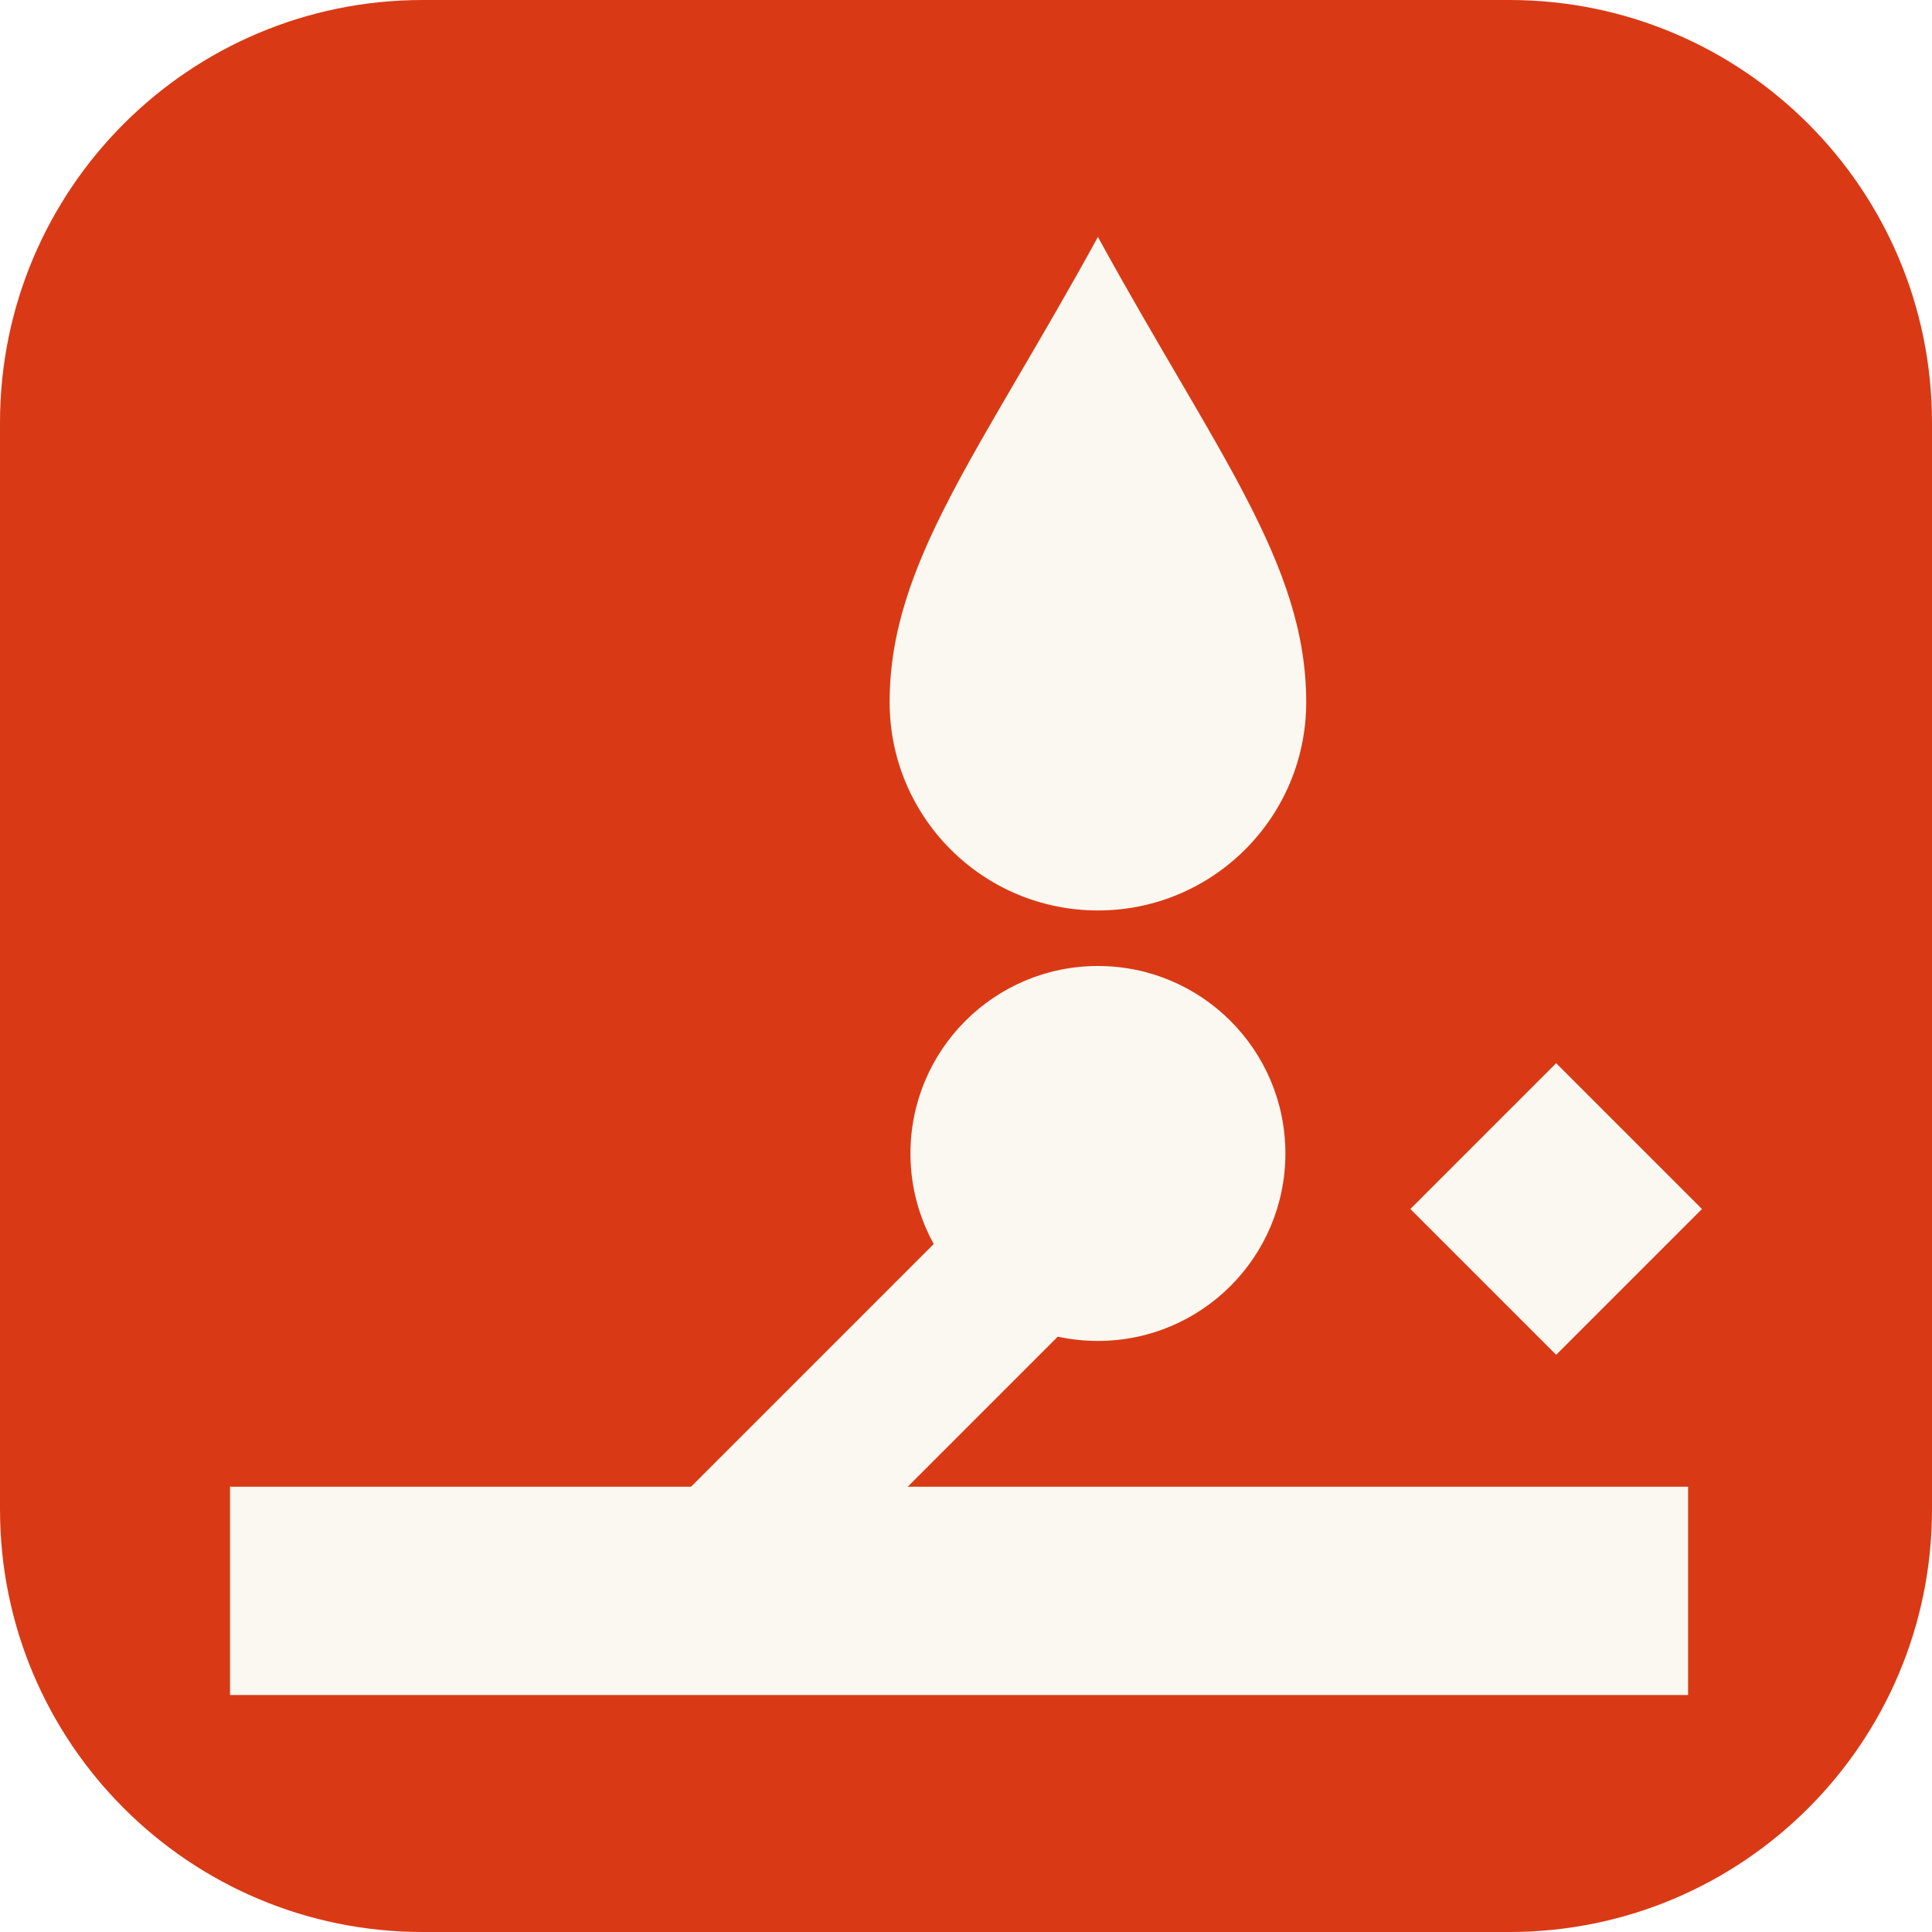
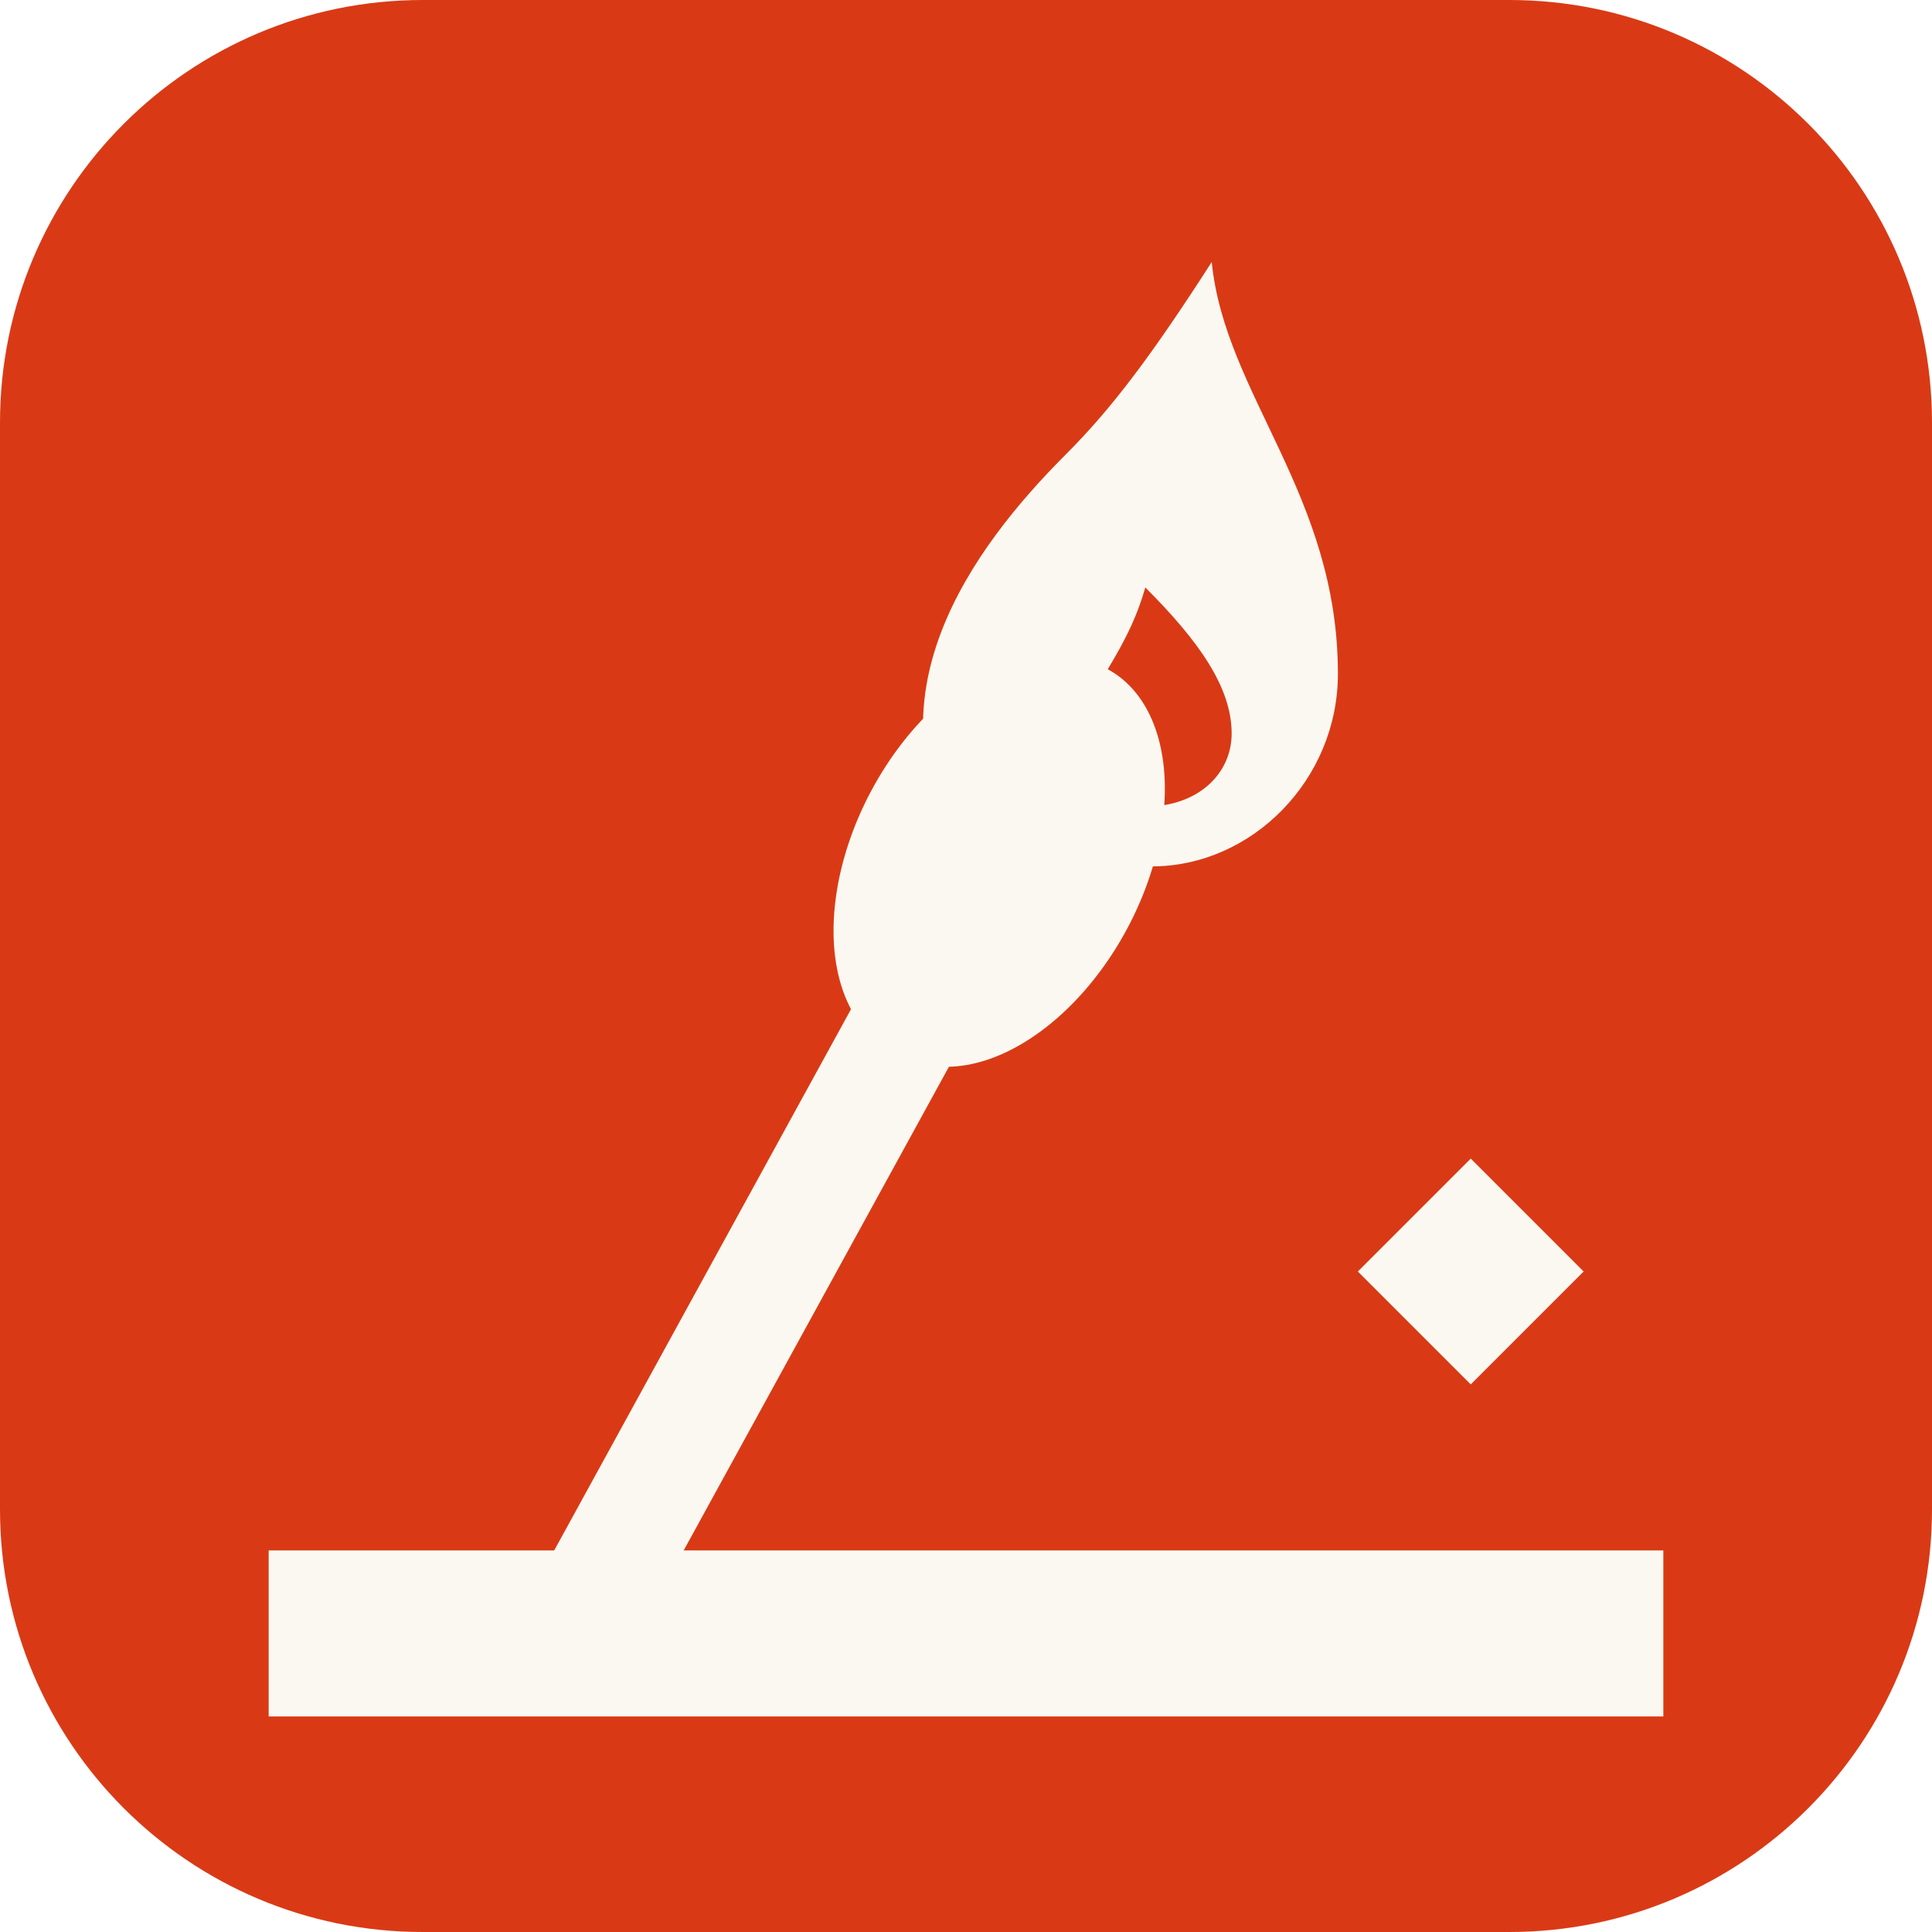
<svg xmlns="http://www.w3.org/2000/svg" viewBox="0 0 64 64">
  <rect width="64" height="64" rx="14" fill="#d93a15" />
-   <g fill="#fbf8f1" transform="translate(32 32) scale(2.3) translate(-12.1 -12)">
-     <path d="M1.5 19.5h21v3h-21z" />
-     <path d="M12.82 14.82l1.56 1.56-5 5-1.56-1.56z" />
-     <path d="M14 12a2.7 2.7 0 1 1 0 5.4 2.7 2.7 0 0 1 0-5.4z" />
-     <path d="M14 1.5C15.7 4.6 17 6.2 17 8.2a3 3 0 0 1-6 0c0-2 1.3-3.6 3-6.7z" />
-     <path d="M20.6 13.4l2.1 2.1-2.1 2.1-2.1-2.1z" />
+   <g fill="#fbf8f1" transform="translate(32 32) scale(2.2) translate(-12 -11.7)">
+     <path d="M1.5 20.5h21v2.5h-21z" />
+     <path d="M7.25 21.41L12.35 12.11L10.85 11.29L5.75 20.59z" />
+     <path d="M10.95 13.01 A3.3 2.1 -62 1 1 14.05 7.19 A3.3 2.1 -62 1 1 10.95 13.01 z" />
+     <path fill-rule="evenodd" d="M12.9 9.4C11.3 7 13 4.7 14.4 3.3 15.1 2.6 15.7 1.8 16.6.4 16.8 2.4 18.5 3.9 18.5 6.6 18.5 8.2 17.2 9.5 15.7 9.5 14.8 9.5 13.8 9.5 12.9 9.4z M15.6 8.6C14.7 8.6 14.3 7.9 14.7 7.1 15.1 6.4 15.4 6 15.6 5.3 16.4 6.1 16.9 6.8 16.9 7.5 16.9 8.1 16.4 8.6 15.6 8.6z" transform="translate(-0.9 0.7)" />
+     <path d="M19.6 14.6l1.7 1.7-1.7 1.7-1.7-1.7z" />
  </g>
</svg>
